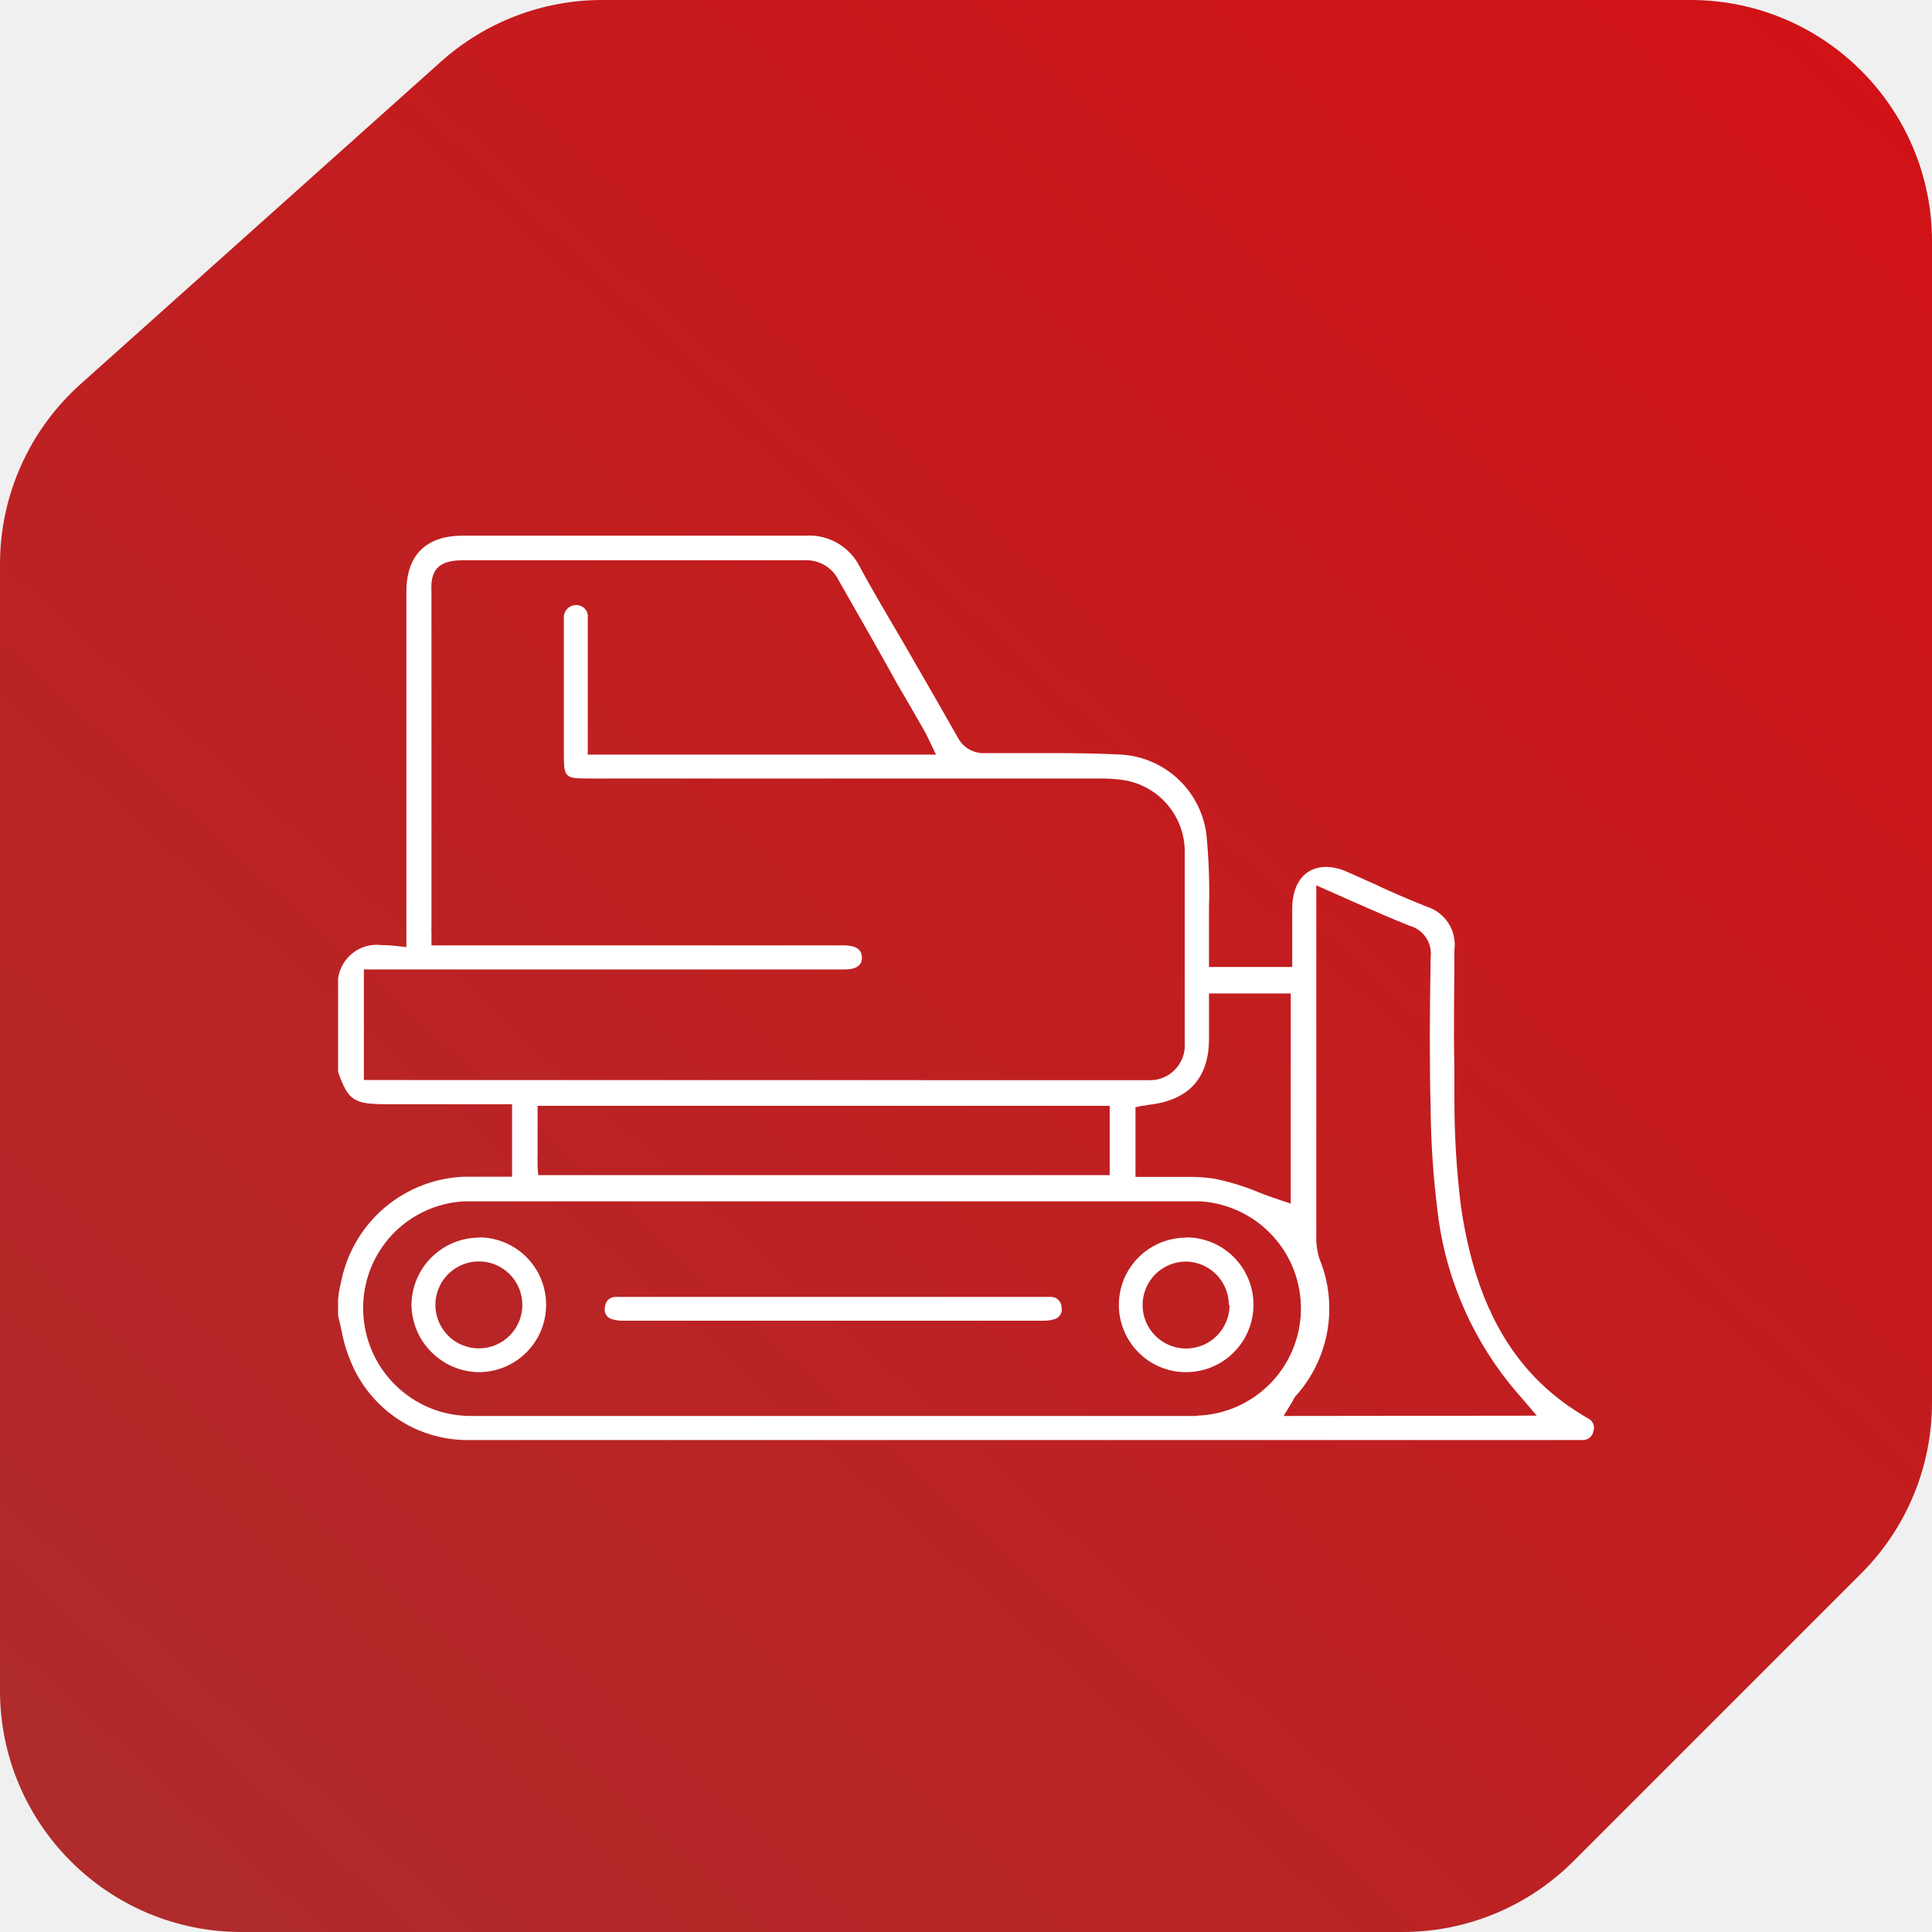
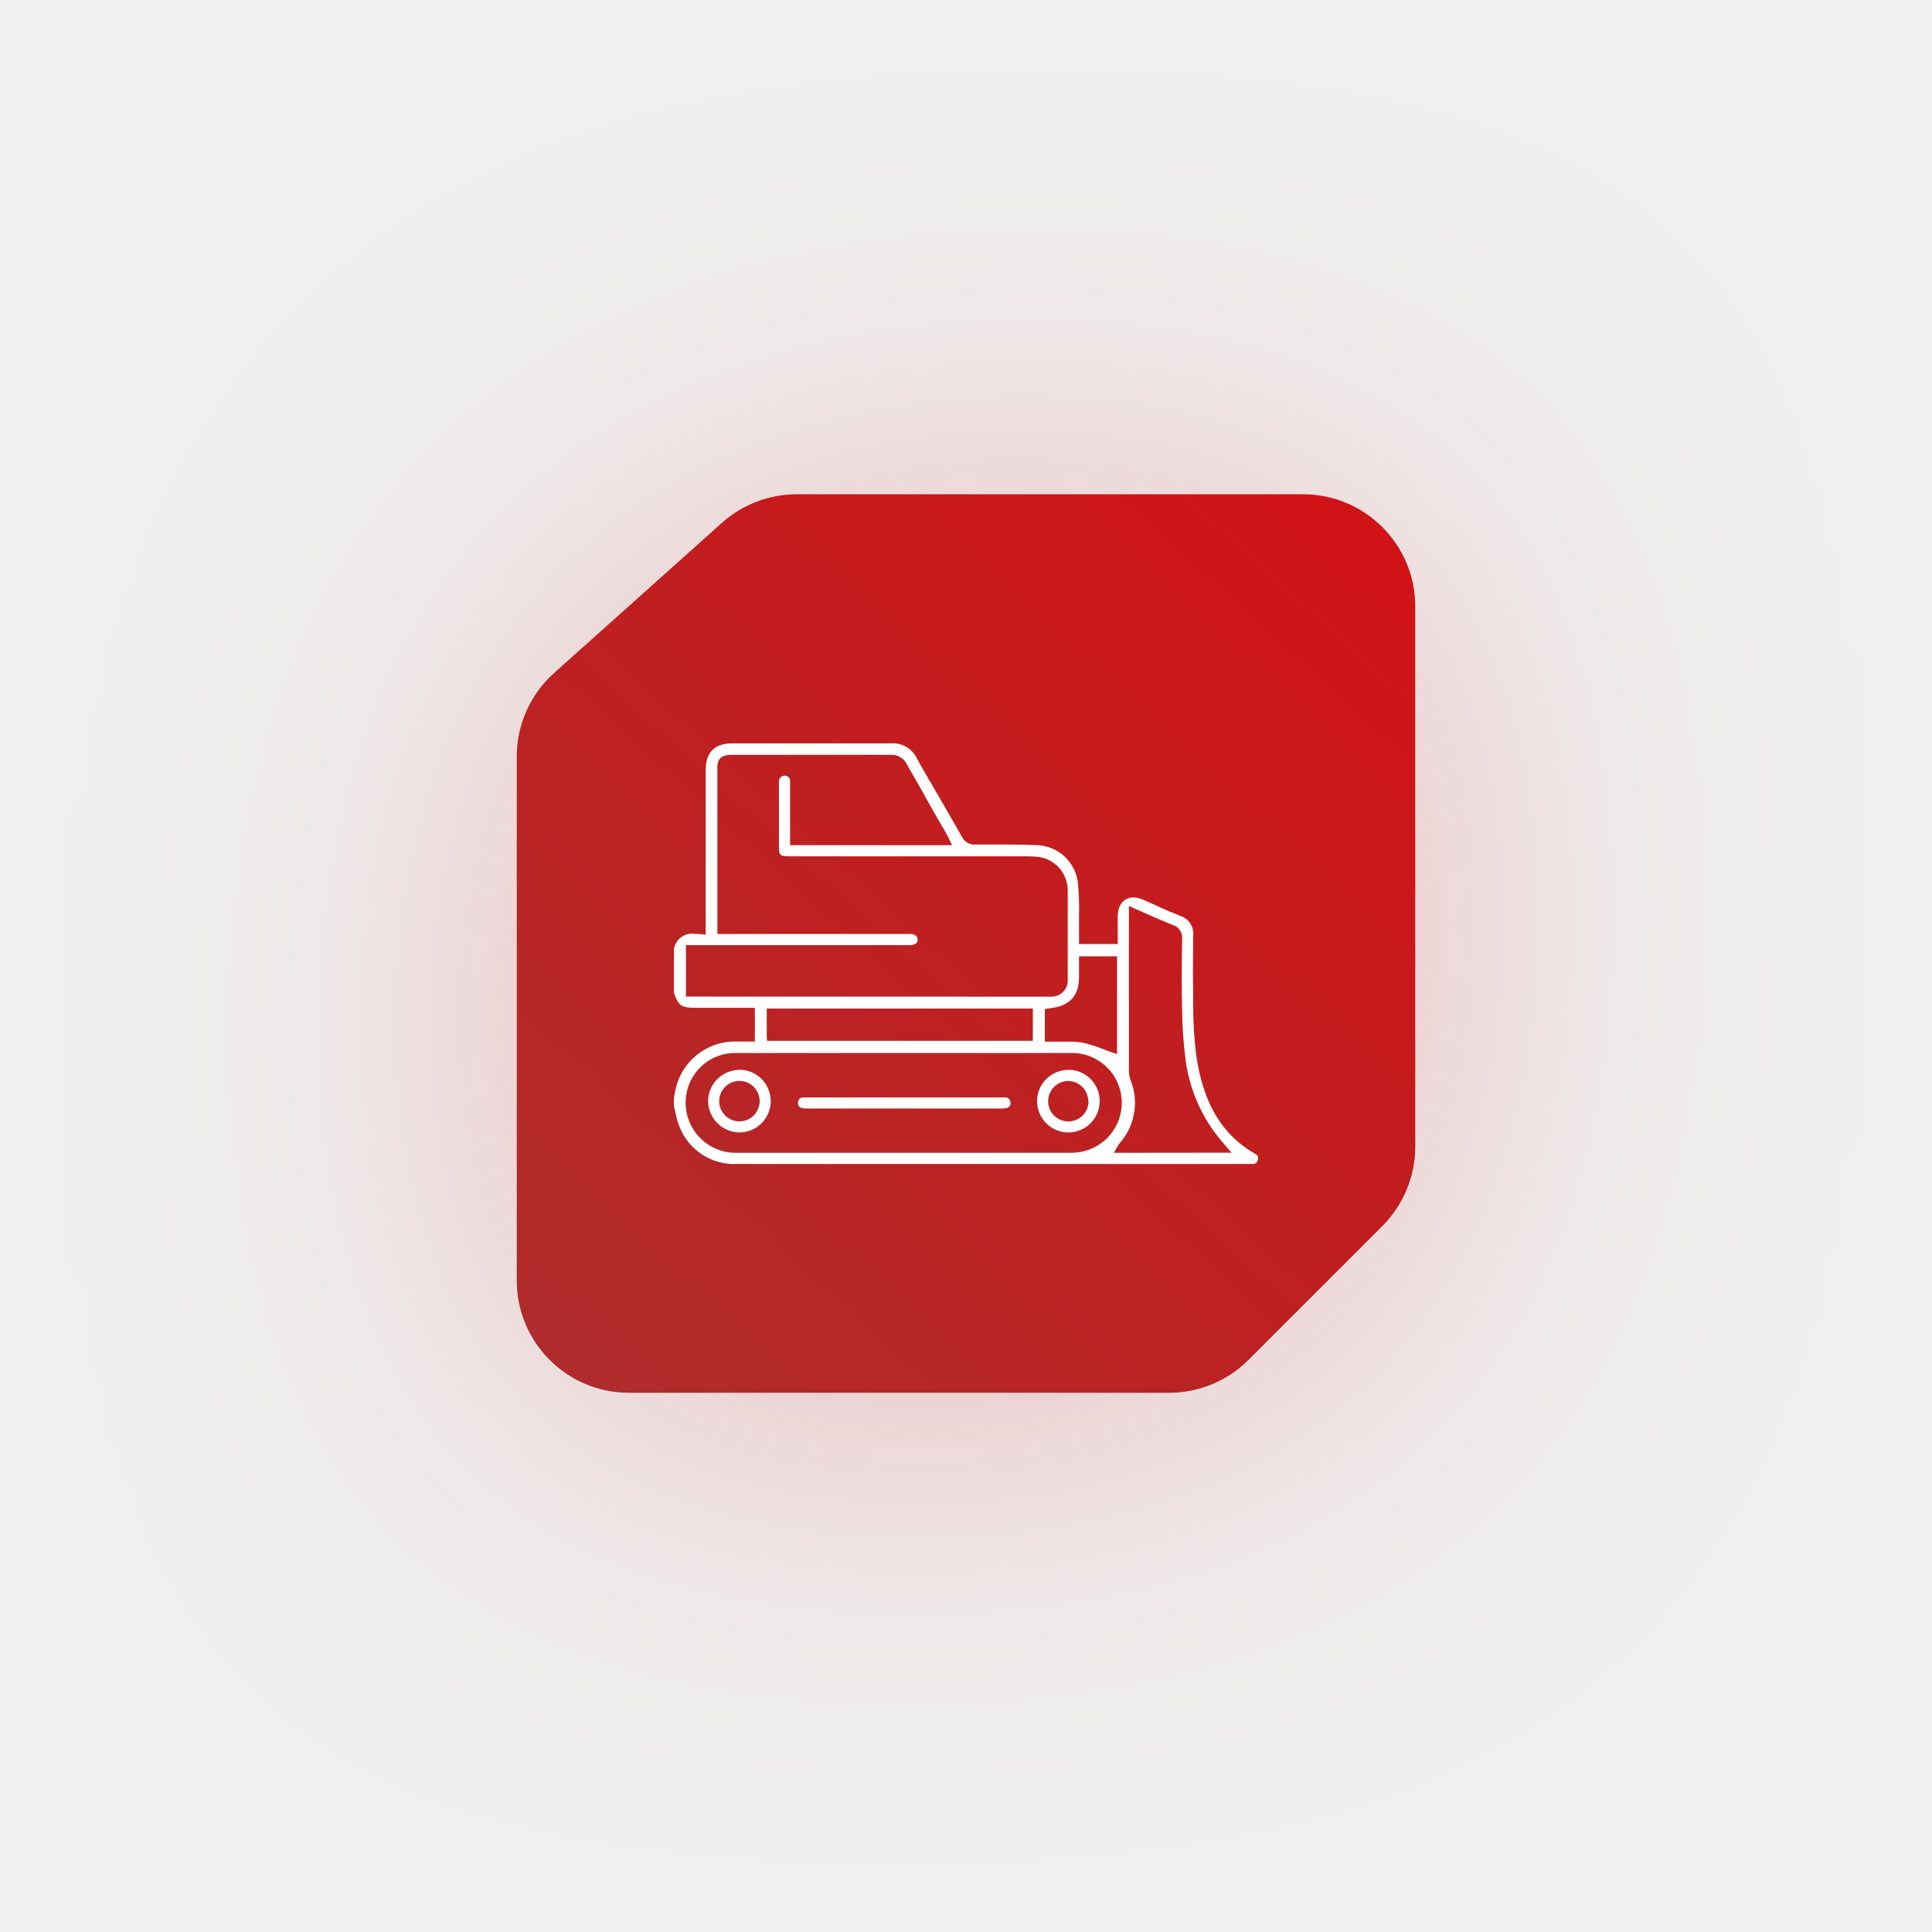
- <svg xmlns="http://www.w3.org/2000/svg" width="40" height="40" viewBox="0 0 40 40" fill="none">
-   <path d="M0 11.68C0 10.258 0.606 8.902 1.666 7.954L9.132 1.274C10.049 0.454 11.236 0 12.466 0H35C37.761 0 40 2.239 40 5V29.04C40 30.366 39.473 31.638 38.535 32.576L32.576 38.535C31.638 39.473 30.366 40 29.04 40H5C2.239 40 0 37.761 0 35V11.68Z" fill="url(#paint0_linear_153_68)" />
+ <svg xmlns="http://www.w3.org/2000/svg" width="86" height="86" viewBox="0 0 86 86" fill="none">
+   <g filter="url(#filter0_d_153_68)">
+     <path d="M23 33.68C23 32.258 23.606 30.902 24.666 29.954L32.132 23.274C33.049 22.453 34.236 22 35.466 22H58C60.761 22 63 24.239 63 27V51.04C63 52.366 62.473 53.638 61.535 54.576L55.576 60.535C54.638 61.473 53.366 62 52.04 62H28C25.239 62 23 59.761 23 57V33.68Z" fill="url(#paint0_linear_153_68)" />
+   </g>
  <g clip-path="url(#clip0_153_68)">
-     <path d="M32.886 29.37C31.403 28.526 30.566 27.134 30.25 24.997C30.157 24.256 30.111 23.51 30.112 22.763C30.112 22.556 30.112 22.349 30.112 22.145C30.091 21.296 30.112 20.455 30.112 19.672C30.138 19.478 30.095 19.282 29.99 19.117C29.885 18.952 29.726 18.83 29.539 18.771C29.173 18.624 28.807 18.471 28.456 18.303C28.267 18.219 28.08 18.132 27.891 18.051C27.753 17.986 27.603 17.951 27.45 17.949C27.024 17.949 26.757 18.276 26.754 18.804V20.02H25.031V19.72C25.031 19.648 25.031 19.573 25.031 19.498C25.031 19.267 25.031 19.032 25.031 18.798C25.046 18.28 25.027 17.762 24.974 17.246C24.91 16.805 24.694 16.4 24.362 16.103C24.03 15.805 23.603 15.634 23.158 15.62C22.756 15.601 22.32 15.592 21.786 15.592H20.886H20.405C20.287 15.601 20.169 15.574 20.066 15.515C19.962 15.456 19.879 15.368 19.826 15.262C19.487 14.662 19.139 14.062 18.793 13.461C18.448 12.861 18.121 12.33 17.806 11.744C17.703 11.534 17.54 11.36 17.337 11.243C17.134 11.127 16.901 11.073 16.668 11.09C15.597 11.09 14.522 11.09 13.45 11.09H9.584C8.819 11.09 8.414 11.492 8.414 12.252C8.414 13.891 8.414 15.528 8.414 17.165V19.609L8.201 19.585C8.101 19.573 8.001 19.567 7.9 19.567C7.689 19.54 7.476 19.598 7.308 19.728C7.139 19.858 7.028 20.049 7 20.26V22.193C7.21 22.793 7.33 22.859 8 22.862H10.602V24.363H9.9C9.804 24.363 9.703 24.363 9.599 24.363C9.007 24.388 8.439 24.607 7.983 24.987C7.527 25.367 7.209 25.886 7.078 26.464C7.054 26.563 7.036 26.665 7.015 26.765L7 26.909V27.239C7.027 27.338 7.048 27.44 7.069 27.539C7.109 27.759 7.172 27.975 7.258 28.181C7.459 28.677 7.806 29.099 8.253 29.391C8.701 29.683 9.227 29.83 9.761 29.814C10.575 29.814 11.454 29.814 12.529 29.814H32.751C32.807 29.819 32.863 29.803 32.908 29.769C32.952 29.734 32.982 29.684 32.991 29.628C33.007 29.58 33.006 29.527 32.986 29.479C32.967 29.432 32.931 29.393 32.886 29.37ZM25.031 21.506V20.569H26.724V24.919L26.486 24.84C26.342 24.792 26.186 24.738 26.057 24.684C25.759 24.56 25.45 24.465 25.133 24.402C24.954 24.376 24.773 24.364 24.593 24.366C24.445 24.366 24.292 24.366 24.151 24.366C24.01 24.366 23.851 24.366 23.686 24.366H23.509V22.925L23.647 22.892H23.692L23.779 22.874C24.608 22.784 25.031 22.322 25.031 21.506ZM8.054 22.361H7.534V20.071H17.488C17.842 20.071 17.845 19.888 17.845 19.828C17.845 19.663 17.728 19.579 17.491 19.573H8.933V19.407V19.323C8.93 19.276 8.93 19.227 8.933 19.179C8.933 16.864 8.933 14.551 8.933 12.24C8.906 11.783 9.101 11.6 9.578 11.6H12.88H16.653C16.8 11.592 16.946 11.627 17.072 11.701C17.199 11.775 17.301 11.885 17.365 12.018C17.767 12.726 18.175 13.431 18.565 14.14C18.757 14.467 18.946 14.797 19.136 15.127C19.166 15.178 19.19 15.229 19.22 15.292L19.253 15.361L19.379 15.623H12.169V14.491C12.169 13.927 12.169 13.362 12.169 12.795C12.174 12.762 12.171 12.729 12.162 12.697C12.153 12.665 12.137 12.635 12.115 12.61C12.094 12.585 12.067 12.564 12.037 12.55C12.007 12.536 11.974 12.528 11.941 12.528H11.923C11.889 12.528 11.855 12.535 11.824 12.549C11.793 12.563 11.765 12.582 11.742 12.607C11.719 12.632 11.701 12.661 11.689 12.693C11.677 12.724 11.672 12.758 11.674 12.792C11.674 12.837 11.674 12.882 11.674 12.93V15.614C11.674 16.094 11.697 16.118 12.184 16.118H22.741C22.901 16.116 23.061 16.125 23.221 16.145C23.578 16.191 23.906 16.363 24.146 16.631C24.386 16.899 24.522 17.244 24.529 17.604C24.529 18.864 24.529 20.143 24.529 21.38V21.599C24.536 21.701 24.52 21.803 24.484 21.899C24.447 21.994 24.391 22.081 24.319 22.154C24.247 22.226 24.16 22.282 24.064 22.318C23.968 22.355 23.866 22.37 23.764 22.364H23.014L8.054 22.361ZM22.975 22.895V24.33H11.145L11.13 24.165V24.09C11.127 24.036 11.127 23.982 11.13 23.928V22.895H22.975ZM24.776 29.316H9.761C9.55 29.316 9.339 29.288 9.134 29.232C8.64 29.089 8.209 28.78 7.916 28.357C7.623 27.933 7.485 27.422 7.525 26.909C7.566 26.376 7.798 25.876 8.18 25.501C8.561 25.127 9.066 24.904 9.599 24.873C9.752 24.873 9.918 24.873 10.107 24.873H10.638H11.163H21.804H22.822H23.893C24.253 24.873 24.572 24.873 24.866 24.873C25.435 24.913 25.968 25.169 26.353 25.591C26.738 26.012 26.946 26.565 26.934 27.136C26.922 27.707 26.691 28.251 26.288 28.656C25.886 29.06 25.343 29.295 24.773 29.31L24.776 29.316ZM26.576 29.316L26.742 29.043L26.763 29.007C26.776 28.976 26.792 28.947 26.811 28.92C27.157 28.542 27.389 28.074 27.479 27.57C27.57 27.065 27.515 26.545 27.321 26.071C27.271 25.917 27.247 25.756 27.252 25.594C27.252 24.087 27.252 22.586 27.252 21.091V18.33L27.504 18.441L28.023 18.672C28.422 18.846 28.798 19.014 29.176 19.164C29.317 19.201 29.44 19.288 29.522 19.409C29.604 19.53 29.639 19.677 29.62 19.822C29.599 20.989 29.596 22.022 29.62 22.976C29.627 23.657 29.672 24.336 29.755 25.012C29.896 26.327 30.406 27.575 31.226 28.613C31.295 28.701 31.367 28.782 31.442 28.872L31.562 29.01L31.817 29.31L26.576 29.316Z" fill="white" />
-     <path d="M21.978 27.064C21.991 27.118 21.982 27.174 21.953 27.221C21.924 27.267 21.878 27.301 21.825 27.314C21.751 27.336 21.674 27.346 21.597 27.344H12.919C12.841 27.348 12.763 27.338 12.688 27.317C12.659 27.311 12.632 27.3 12.608 27.284C12.585 27.268 12.564 27.247 12.549 27.222C12.534 27.198 12.524 27.17 12.52 27.141C12.516 27.113 12.518 27.083 12.526 27.055C12.529 27 12.554 26.947 12.594 26.909C12.635 26.871 12.689 26.851 12.745 26.851C12.774 26.848 12.803 26.848 12.832 26.851H21.681C21.71 26.848 21.739 26.848 21.768 26.851C21.824 26.853 21.877 26.876 21.916 26.916C21.955 26.956 21.977 27.009 21.978 27.064Z" fill="white" />
-     <path d="M9.915 25.624C9.547 25.626 9.194 25.773 8.933 26.032C8.672 26.291 8.524 26.643 8.519 27.011C8.523 27.379 8.67 27.732 8.931 27.993C9.191 28.255 9.543 28.404 9.912 28.409C10.282 28.409 10.637 28.262 10.899 28C11.16 27.739 11.307 27.384 11.307 27.014C11.307 26.643 11.16 26.288 10.899 26.026C10.637 25.765 10.282 25.618 9.912 25.618L9.915 25.624ZM9.915 27.917C9.676 27.917 9.447 27.822 9.278 27.653C9.109 27.484 9.014 27.255 9.014 27.017C9.014 26.778 9.109 26.549 9.278 26.38C9.447 26.211 9.676 26.116 9.915 26.116C10.153 26.116 10.382 26.211 10.551 26.38C10.72 26.549 10.815 26.778 10.815 27.017C10.815 27.255 10.72 27.484 10.551 27.653C10.382 27.822 10.153 27.917 9.915 27.917Z" fill="white" />
-     <path d="M24.556 25.624C24.281 25.624 24.012 25.706 23.783 25.859C23.554 26.012 23.376 26.229 23.27 26.483C23.165 26.738 23.137 27.018 23.191 27.288C23.245 27.558 23.377 27.806 23.572 28.001C23.701 28.131 23.854 28.234 24.023 28.304C24.192 28.374 24.373 28.41 24.556 28.409C24.927 28.409 25.282 28.262 25.543 28C25.805 27.739 25.952 27.384 25.952 27.013C25.952 26.643 25.805 26.288 25.543 26.026C25.282 25.765 24.927 25.618 24.556 25.618V25.624ZM25.457 27.019C25.457 27.258 25.362 27.487 25.193 27.656C25.024 27.825 24.795 27.92 24.556 27.92C24.318 27.92 24.089 27.825 23.92 27.656C23.751 27.487 23.656 27.258 23.656 27.019C23.656 26.783 23.749 26.556 23.914 26.388C24.08 26.22 24.305 26.123 24.541 26.119C24.78 26.119 25.009 26.214 25.178 26.383C25.347 26.552 25.442 26.781 25.442 27.019H25.457Z" fill="white" />
+     <path d="M55.886 51.37C54.403 50.526 53.566 49.134 53.251 46.996C53.157 46.256 53.111 45.51 53.112 44.763C53.112 44.556 53.112 44.349 53.112 44.145C53.091 43.295 53.112 42.455 53.112 41.672C53.138 41.478 53.095 41.282 52.99 41.117C52.885 40.952 52.725 40.83 52.539 40.771C52.173 40.624 51.807 40.471 51.456 40.303C51.267 40.219 51.08 40.132 50.891 40.051C50.753 39.986 50.603 39.952 50.45 39.949C50.024 39.949 49.757 40.276 49.754 40.804V42.02H48.031V41.72C48.031 41.648 48.031 41.573 48.031 41.498C48.031 41.267 48.031 41.032 48.031 40.798C48.046 40.28 48.027 39.762 47.974 39.246C47.91 38.805 47.694 38.4 47.362 38.103C47.03 37.805 46.603 37.634 46.158 37.62C45.755 37.602 45.32 37.593 44.786 37.593H43.886H43.405C43.287 37.601 43.169 37.574 43.066 37.515C42.962 37.456 42.879 37.368 42.826 37.262C42.487 36.662 42.139 36.062 41.793 35.461C41.448 34.861 41.121 34.33 40.806 33.744C40.703 33.534 40.54 33.36 40.337 33.243C40.134 33.127 39.901 33.073 39.668 33.09C38.597 33.09 37.522 33.09 36.45 33.09H32.584C31.819 33.09 31.414 33.492 31.414 34.252C31.414 35.891 31.414 37.528 31.414 39.165V41.609L31.201 41.585C31.101 41.573 31.001 41.567 30.901 41.567C30.689 41.54 30.476 41.598 30.308 41.728C30.139 41.858 30.028 42.049 30 42.26V44.193C30.21 44.793 30.33 44.859 31 44.862H33.602V46.363H32.9C32.803 46.363 32.703 46.363 32.599 46.363C32.007 46.388 31.439 46.607 30.983 46.987C30.527 47.367 30.209 47.886 30.078 48.464C30.054 48.563 30.036 48.665 30.015 48.764L30 48.909V49.239C30.027 49.338 30.048 49.44 30.069 49.539C30.109 49.759 30.172 49.975 30.258 50.181C30.459 50.677 30.806 51.099 31.253 51.391C31.701 51.683 32.227 51.83 32.761 51.814C33.575 51.814 34.454 51.814 35.529 51.814H55.751C55.807 51.819 55.863 51.803 55.908 51.769C55.952 51.734 55.982 51.684 55.991 51.628C56.007 51.58 56.006 51.527 55.986 51.479C55.967 51.432 55.931 51.393 55.886 51.37ZM48.031 43.506V42.569H49.724V46.919L49.486 46.84C49.342 46.792 49.186 46.738 49.057 46.684C48.759 46.56 48.45 46.465 48.133 46.402C47.954 46.376 47.773 46.364 47.593 46.366C47.445 46.366 47.292 46.366 47.151 46.366C47.01 46.366 46.851 46.366 46.686 46.366H46.509V44.925L46.647 44.892H46.692L46.779 44.874C47.608 44.784 48.031 44.322 48.031 43.506ZM31.054 44.361H30.534V42.071H40.488C40.842 42.071 40.845 41.888 40.845 41.828C40.845 41.663 40.728 41.579 40.491 41.573H31.933V41.407V41.324C31.93 41.276 31.93 41.227 31.933 41.179C31.933 38.864 31.933 36.551 31.933 34.24C31.906 33.783 32.101 33.6 32.578 33.6H35.88H39.653C39.8 33.592 39.946 33.627 40.072 33.701C40.199 33.775 40.301 33.885 40.365 34.017C40.767 34.726 41.175 35.431 41.565 36.14C41.757 36.467 41.946 36.797 42.136 37.127C42.166 37.178 42.19 37.229 42.22 37.292L42.253 37.361L42.379 37.623H35.169V36.491C35.169 35.927 35.169 35.362 35.169 34.795C35.173 34.762 35.171 34.729 35.162 34.697C35.153 34.665 35.137 34.635 35.115 34.61C35.093 34.585 35.067 34.564 35.037 34.55C35.007 34.536 34.974 34.528 34.941 34.528H34.923C34.889 34.528 34.855 34.535 34.824 34.549C34.793 34.563 34.765 34.582 34.742 34.607C34.719 34.632 34.701 34.661 34.689 34.693C34.677 34.724 34.672 34.758 34.673 34.792C34.673 34.837 34.673 34.882 34.673 34.93V37.614C34.673 38.094 34.697 38.118 35.184 38.118H45.74C45.901 38.116 46.062 38.125 46.221 38.145C46.578 38.191 46.906 38.363 47.146 38.631C47.386 38.899 47.522 39.244 47.529 39.604C47.529 40.864 47.529 42.143 47.529 43.38V43.599C47.536 43.701 47.52 43.803 47.484 43.899C47.447 43.994 47.391 44.081 47.319 44.154C47.246 44.226 47.16 44.282 47.064 44.318C46.968 44.355 46.866 44.37 46.764 44.364H46.014L31.054 44.361ZM45.975 44.895V46.33H34.145L34.13 46.165V46.09C34.127 46.036 34.127 45.982 34.13 45.928V44.895H45.975ZM47.776 51.316H32.761C32.55 51.316 32.339 51.288 32.134 51.232C31.64 51.089 31.209 50.78 30.916 50.356C30.623 49.933 30.485 49.422 30.525 48.909C30.566 48.376 30.799 47.876 31.18 47.501C31.561 47.127 32.066 46.904 32.599 46.873C32.752 46.873 32.918 46.873 33.107 46.873H33.638H34.163H44.804H45.822H46.893C47.253 46.873 47.572 46.873 47.866 46.873C48.435 46.913 48.968 47.169 49.353 47.591C49.738 48.012 49.946 48.565 49.934 49.136C49.922 49.707 49.691 50.251 49.288 50.656C48.886 51.06 48.343 51.295 47.773 51.31L47.776 51.316ZM49.577 51.316L49.742 51.043L49.763 51.007C49.776 50.976 49.792 50.947 49.811 50.92C50.157 50.542 50.389 50.074 50.479 49.569C50.57 49.065 50.515 48.545 50.321 48.071C50.271 47.917 50.247 47.756 50.252 47.594C50.252 46.087 50.252 44.586 50.252 43.091V40.33L50.504 40.441L51.023 40.672C51.422 40.846 51.798 41.014 52.176 41.164C52.317 41.201 52.44 41.288 52.522 41.409C52.604 41.53 52.639 41.677 52.62 41.822C52.599 42.989 52.596 44.022 52.62 44.976C52.627 45.657 52.672 46.336 52.755 47.011C52.896 48.327 53.406 49.575 54.226 50.614C54.295 50.7 54.367 50.782 54.442 50.872L54.562 51.01L54.817 51.31L49.577 51.316Z" fill="white" />
+     <path d="M44.978 49.065C44.991 49.118 44.982 49.174 44.953 49.221C44.924 49.267 44.878 49.301 44.825 49.314C44.751 49.336 44.674 49.346 44.597 49.344H35.919C35.841 49.348 35.763 49.339 35.688 49.317C35.66 49.312 35.632 49.3 35.608 49.284C35.584 49.268 35.564 49.247 35.549 49.222C35.534 49.197 35.524 49.17 35.52 49.141C35.516 49.113 35.518 49.083 35.526 49.056C35.529 49 35.554 48.947 35.594 48.909C35.635 48.871 35.689 48.851 35.745 48.851C35.774 48.848 35.803 48.848 35.832 48.851H44.681C44.71 48.848 44.739 48.848 44.768 48.851C44.824 48.853 44.877 48.876 44.916 48.916C44.955 48.956 44.977 49.009 44.978 49.065Z" fill="white" />
+     <path d="M32.915 47.624C32.547 47.626 32.194 47.773 31.933 48.032C31.672 48.291 31.523 48.643 31.519 49.011C31.523 49.379 31.671 49.732 31.931 49.993C32.191 50.255 32.543 50.404 32.911 50.409C33.282 50.409 33.637 50.262 33.898 50C34.16 49.739 34.307 49.384 34.307 49.014C34.307 48.643 34.16 48.288 33.898 48.026C33.637 47.765 33.282 47.618 32.911 47.618L32.915 47.624ZM32.915 49.917C32.676 49.917 32.447 49.822 32.278 49.653C32.109 49.484 32.014 49.255 32.014 49.017C32.014 48.778 32.109 48.549 32.278 48.38C32.447 48.211 32.676 48.116 32.915 48.116C33.153 48.116 33.382 48.211 33.551 48.38C33.72 48.549 33.815 48.778 33.815 49.017C33.815 49.255 33.72 49.484 33.551 49.653C33.382 49.822 33.153 49.917 32.915 49.917Z" fill="white" />
+     <path d="M47.556 47.624C47.281 47.624 47.012 47.706 46.783 47.859C46.554 48.012 46.376 48.229 46.27 48.483C46.165 48.738 46.137 49.018 46.191 49.288C46.245 49.558 46.377 49.806 46.572 50.001C46.701 50.131 46.854 50.234 47.023 50.304C47.192 50.374 47.373 50.41 47.556 50.409C47.927 50.409 48.282 50.262 48.543 50C48.805 49.739 48.952 49.384 48.952 49.013C48.952 48.643 48.805 48.288 48.543 48.026C48.282 47.765 47.927 47.618 47.556 47.618V47.624ZM48.457 49.019C48.457 49.258 48.362 49.487 48.193 49.656C48.024 49.825 47.795 49.92 47.556 49.92C47.318 49.92 47.089 49.825 46.92 49.656C46.751 49.487 46.656 49.258 46.656 49.019C46.656 48.783 46.749 48.556 46.914 48.388C47.08 48.219 47.305 48.123 47.541 48.119C47.78 48.119 48.009 48.214 48.178 48.383C48.347 48.552 48.442 48.781 48.442 49.019H48.457Z" fill="white" />
  </g>
  <defs>
-     <linearGradient id="paint0_linear_153_68" x1="37.5" y1="-1.70991e-06" x2="3" y2="38" gradientUnits="userSpaceOnUse">
+     <filter id="filter0_d_153_68" x="0" y="0" width="86" height="86" filterUnits="userSpaceOnUse" color-interpolation-filters="sRGB">
+       <feFlood flood-opacity="0" result="BackgroundImageFix" />
+       <feColorMatrix in="SourceAlpha" type="matrix" values="0 0 0 0 0 0 0 0 0 0 0 0 0 0 0 0 0 0 127 0" result="hardAlpha" />
+       <feOffset dy="1" />
+       <feGaussianBlur stdDeviation="11.5" />
+       <feComposite in2="hardAlpha" operator="out" />
+       <feColorMatrix type="matrix" values="0 0 0 0 0.82 0 0 0 0 0.071 0 0 0 0 0.086 0 0 0 0.25 0" />
+       <feBlend mode="normal" in2="BackgroundImageFix" result="effect1_dropShadow_153_68" />
+       <feBlend mode="normal" in="SourceGraphic" in2="effect1_dropShadow_153_68" result="shape" />
+     </filter>
+     <linearGradient id="paint0_linear_153_68" x1="60.5" y1="22" x2="26" y2="60" gradientUnits="userSpaceOnUse">
      <stop stop-color="#D11216" />
      <stop offset="1" stop-color="#B02B2B" />
    </linearGradient>
    <clipPath id="clip0_153_68">
-       <rect width="26" height="18.823" fill="white" transform="translate(7 11)" />
+       <rect width="26" height="18.823" fill="white" transform="translate(30 33)" />
    </clipPath>
  </defs>
</svg>
